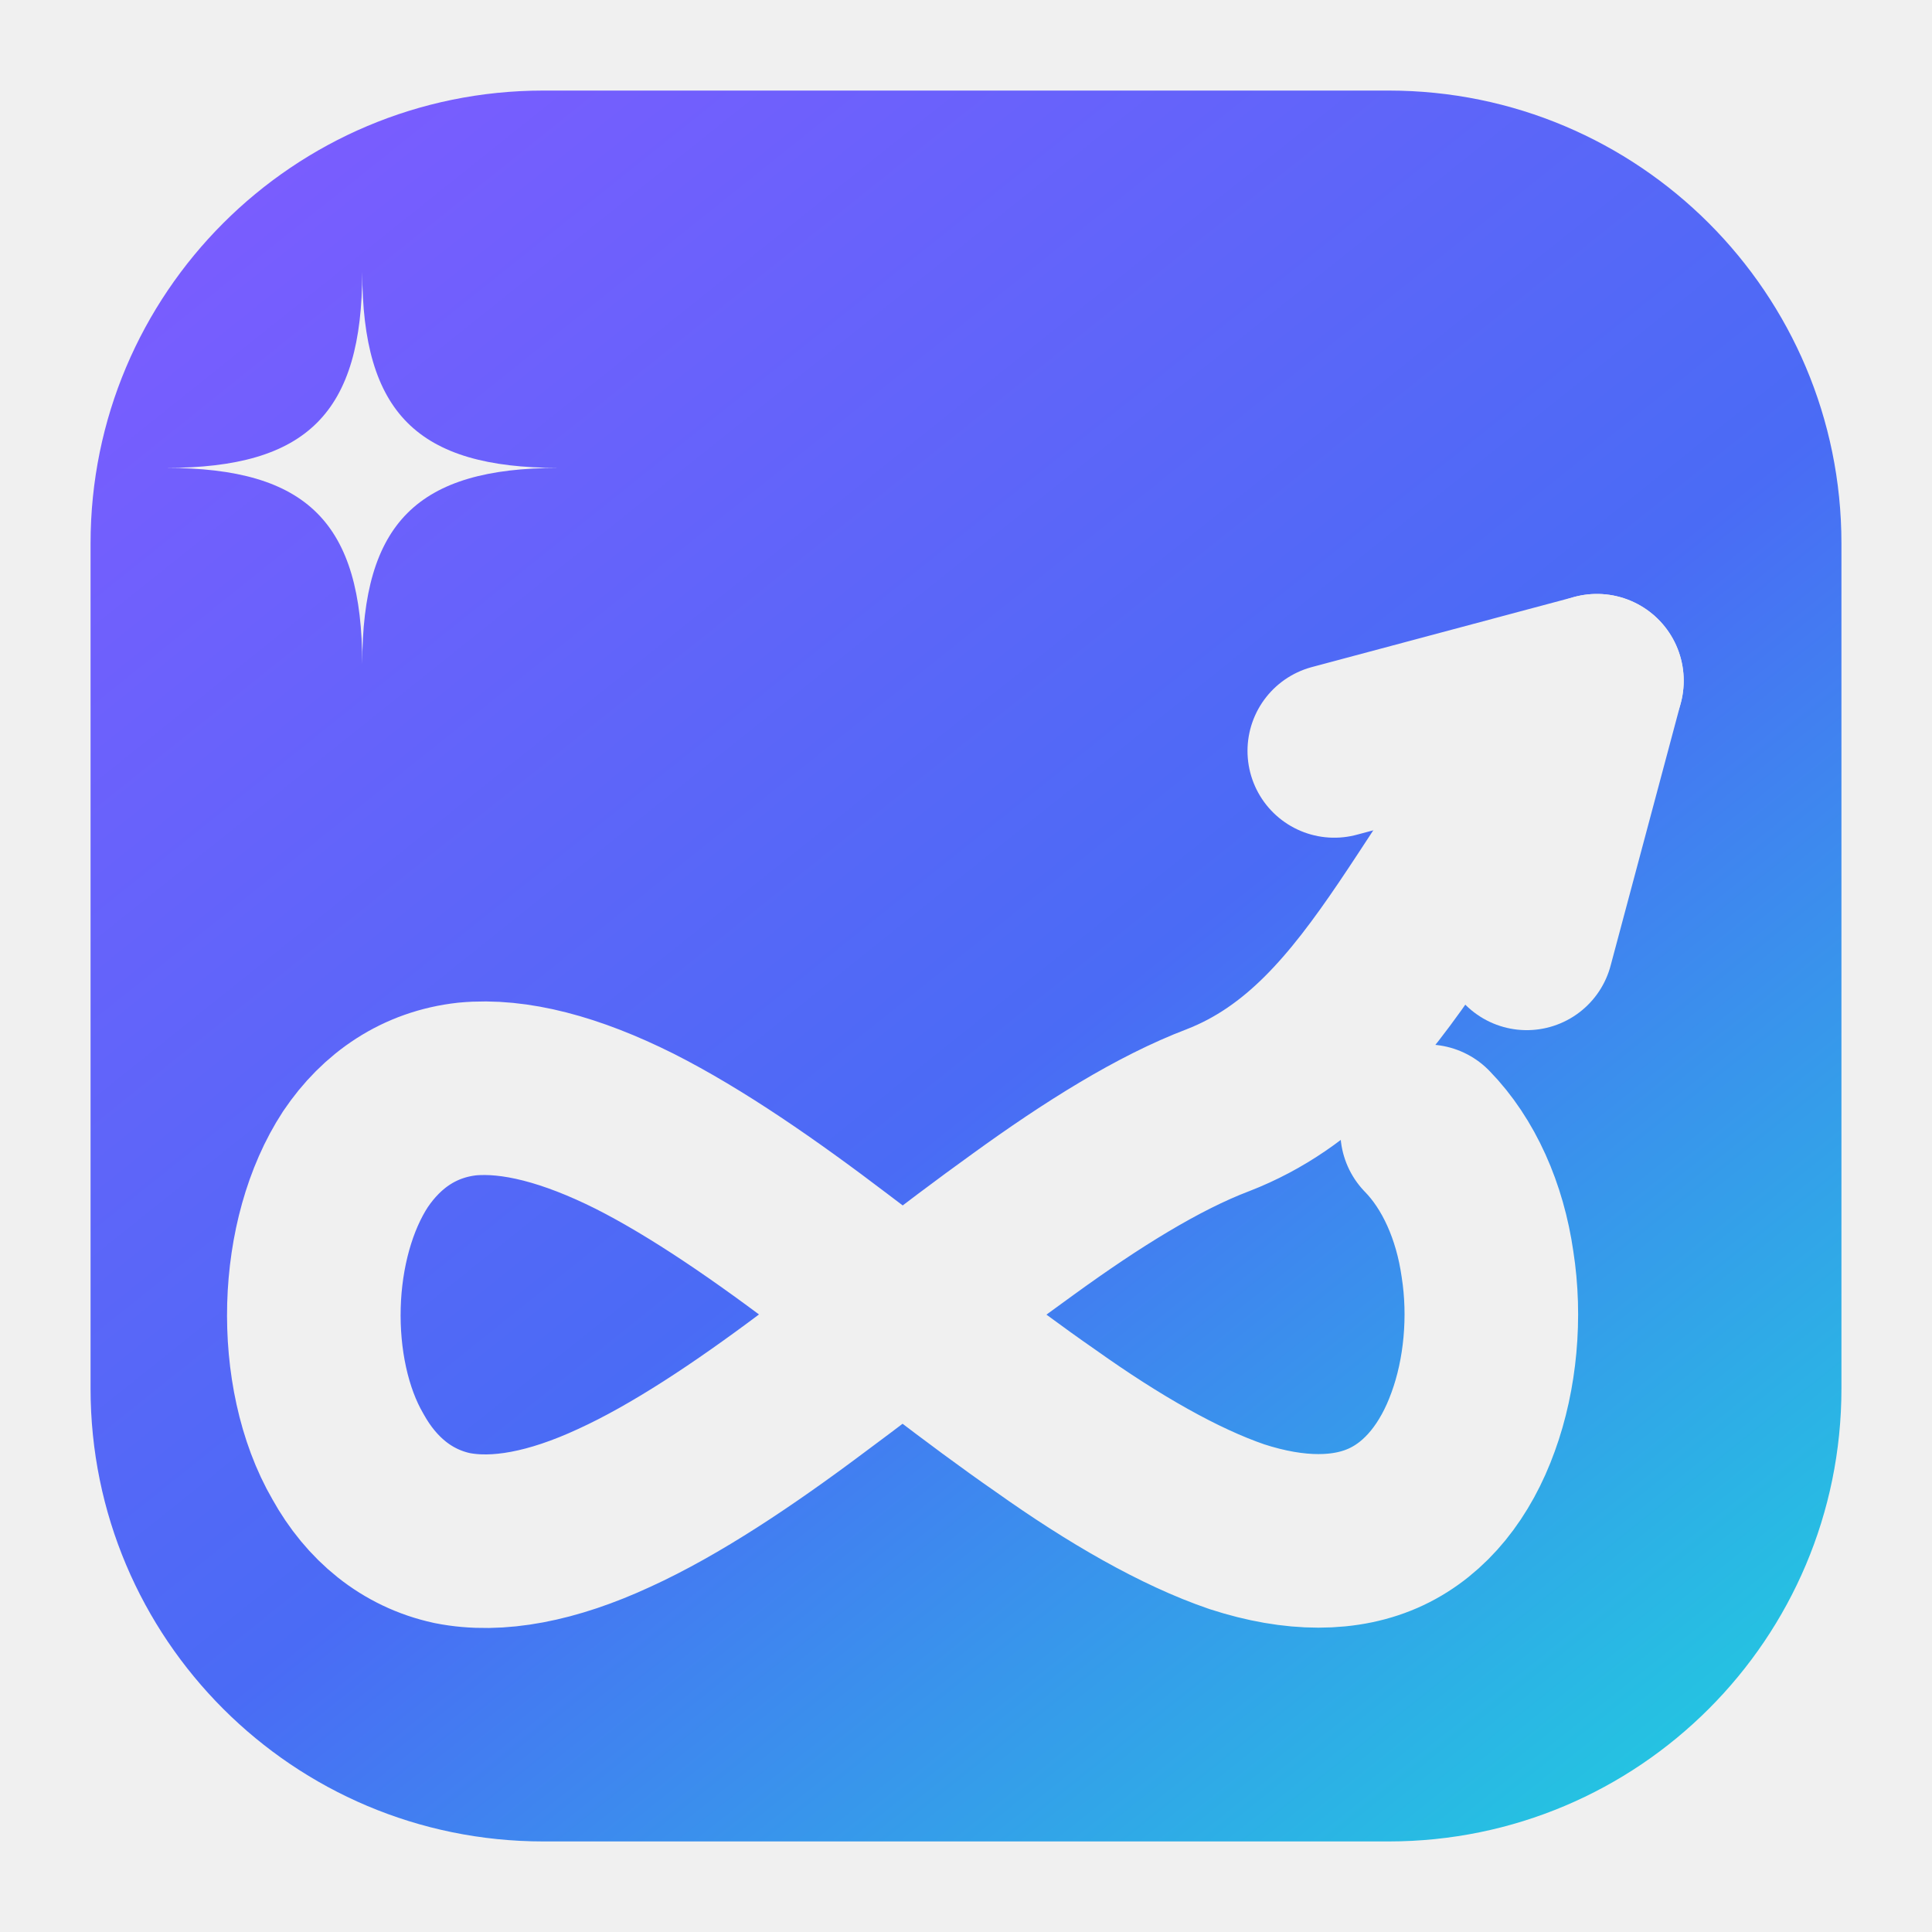
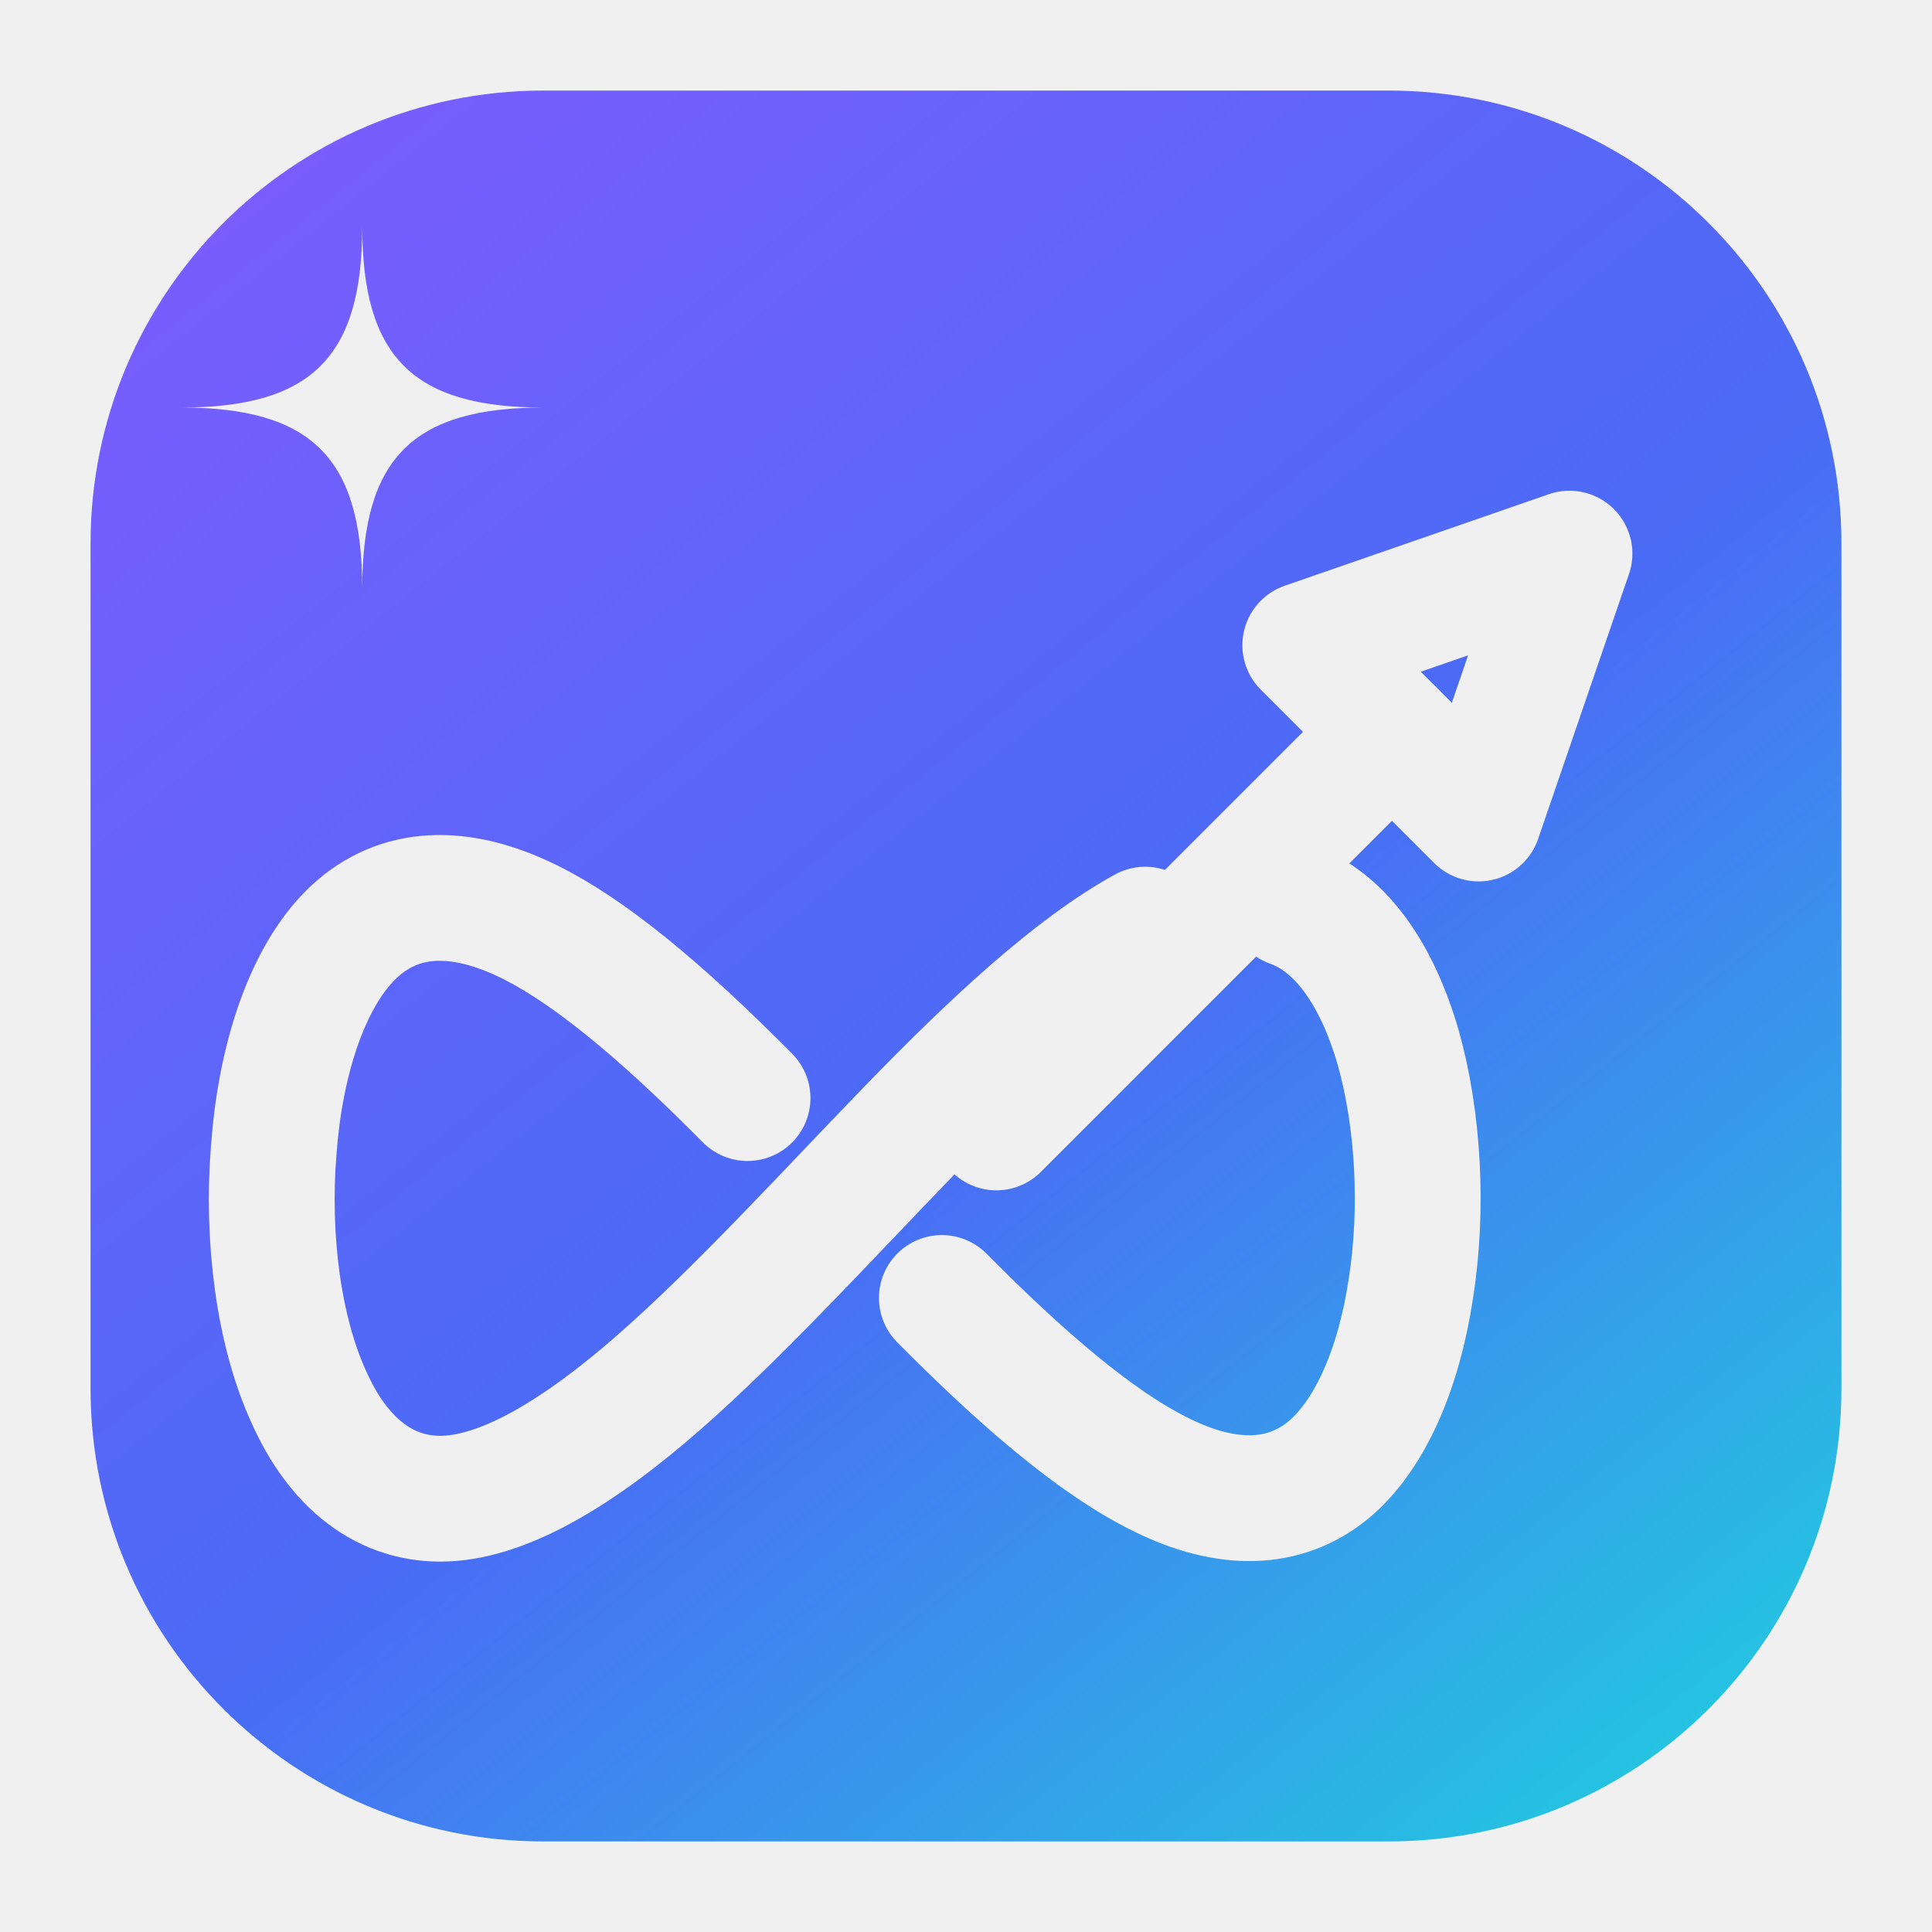
<svg xmlns="http://www.w3.org/2000/svg" viewBox="0 0 256 256" width="256" height="256">
  <defs>
    <linearGradient id="s-bg" x1="0.1" y1="0" x2="0.9" y2="1">
      <stop offset="0" stop-color="#7C5CFF" />
      <stop offset="0.55" stop-color="#4A6BF5" />
      <stop offset="1" stop-color="#22C9E0" />
    </linearGradient>
    <mask id="s-cut">
      <rect width="256" height="256" fill="#FFFFFF" />
-       <g transform="translate(-8.4 42.2) scale(1)" fill="none" stroke="#000000" stroke-width="23" stroke-linecap="round" stroke-linejoin="round">
-         <path d="M197.5 107.7 C201.7 112 204.5 118.3 205.5 125.3 C206.6 132.3 205.9 139.9 203.6 146.2 C201.3 152.6 197.4 157.6 192.1 160.1 C186.8 162.6 180 162.6 172.3 160.1 C164.7 157.5 156 152.5 147 146.1 C137.9 139.8 128.4 132.2 119.1 125.2 C109.9 118.2 100.8 111.9 92.5 107.7 C84.1 103.5 76.6 101.5 70.3 102.1 C64 102.8 59 106.2 55.5 111.4 C52.1 116.6 50.2 123.6 50 130.8 C49.8 138 51.3 145.3 54.5 150.8 C57.6 156.4 62.3 160.3 68.3 161.6 C74.3 162.8 81.6 161.4 89.8 157.6 C97.9 153.9 106.9 147.9 116.1 141 C125.3 134.2 134.8 126.6 144 120 C153.1 113.4 161.9 107.9 169.8 104.9 C192.2 96.2 198.8 69.2 220 48" />
-         <path d="M185.2 57.3 L220 48 L210.7 82.8" />
+       <g transform="translate(4.5 36.5) scale(0.9261)" fill="none" stroke="#000000" stroke-width="18.0" stroke-linecap="round" stroke-linejoin="round">
+         <path d="M102.1 117.7 C90.3 105.8 78.9 95.9 69 91.6 C59.1 87.3 50.8 88.5 44.8 94.9 C38.8 101.3 35.2 112.7 34.3 125.2 C33.3 137.7 35 151 39.3 160.4 C43.5 169.9 50.3 175.4 59 175 C67.6 174.6 78.1 168.3 89.5 158.3 C100.9 148.3 113.2 134.8 125.2 122.4 C137.1 110.1 148.8 99.2 159 93.6" />
+         <path d="M179.9 90 C187 92.5 192.2 100.1 195.2 110.5 C198.1 120.8 198.8 133.6 197 145 C195.3 156.3 191.2 166 185.1 171 C178.9 176 170.8 176.3 161.3 171.6 C151.9 167 141.1 157.6 129.9 146.3" />
+         <path d="M137.7 121.9 L194.3 65.3" />
+         <path d="M219.7 39.8 L181.9 52.9 L206.7 77.7 Z" />
      </g>
-       <path d="M48 36 C48 54.7 55.3 62 74 62 C55.3 62 48 69.3 48 88 C48 69.3 40.7 62 22 62 C40.7 62 48 54.7 48 36 Z" fill="#000000" />
+       <path d="M48 30 C48 47.28 54.72 54 72 54 C54.72 54 48 60.72 48 78 C48 60.72 41.28 54 24 54 C41.28 54 48 47.28 48 30 Z" fill="#000000" />
    </mask>
  </defs>
  <rect x="12" y="12" width="232" height="232" rx="60" fill="url(#s-bg)" mask="url(#s-cut)" />
</svg>
